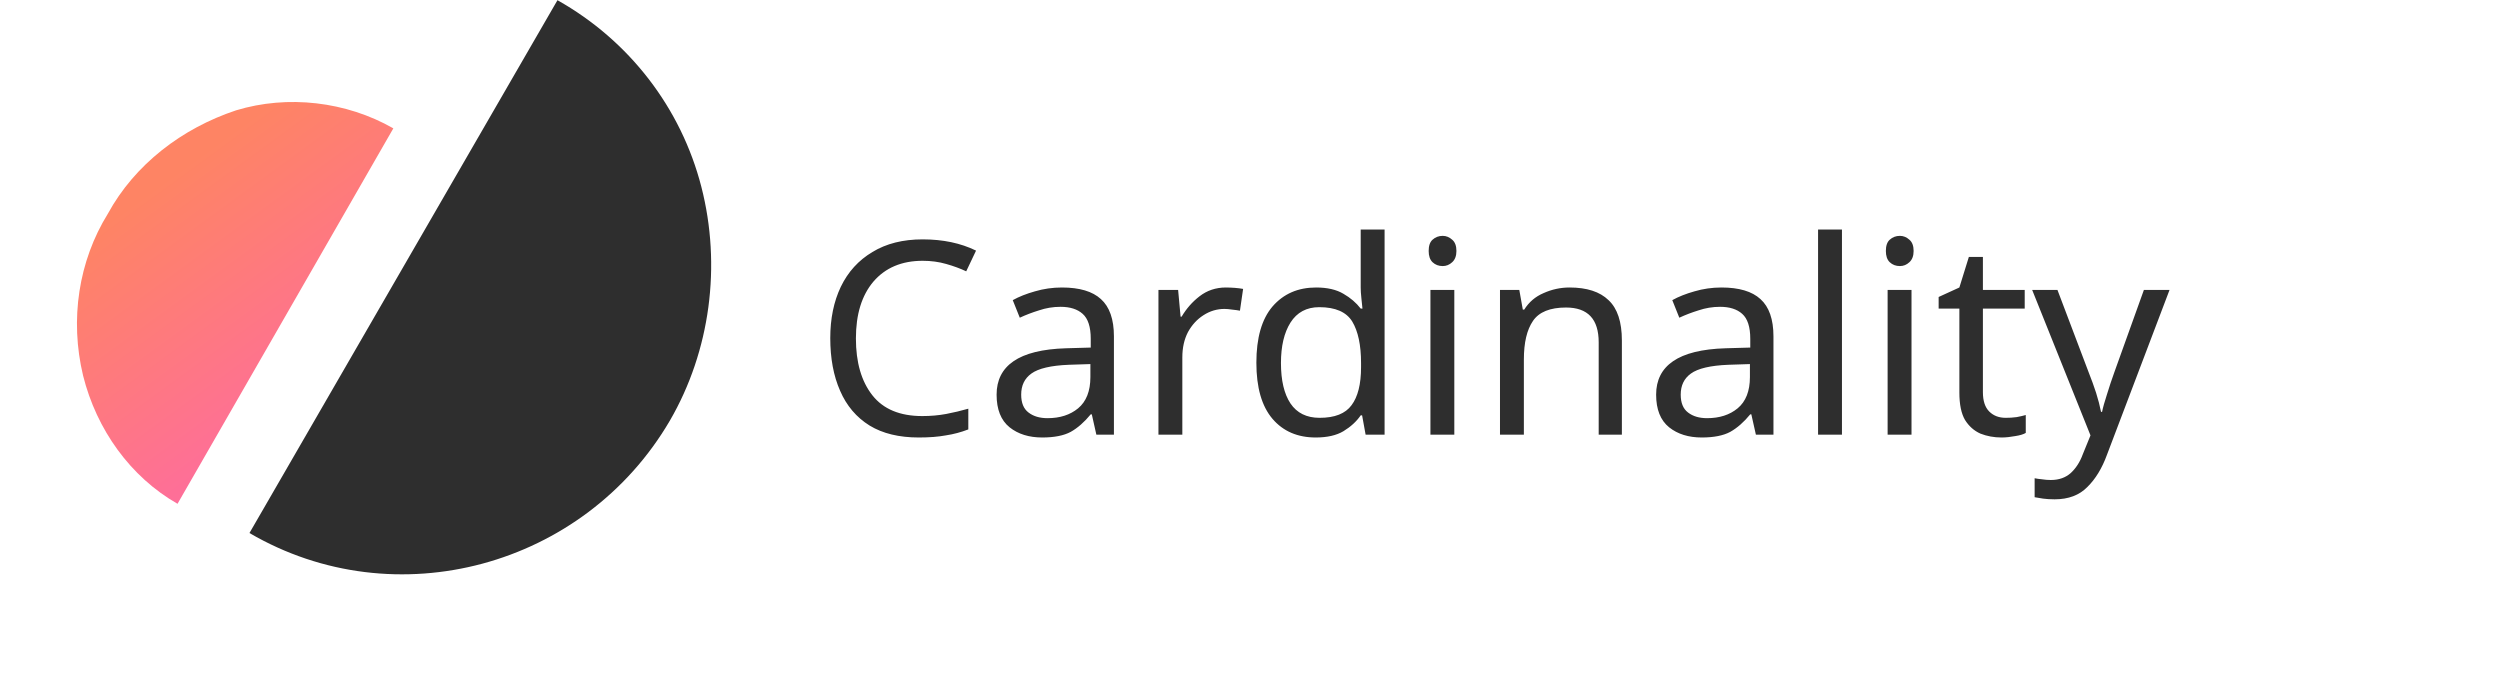
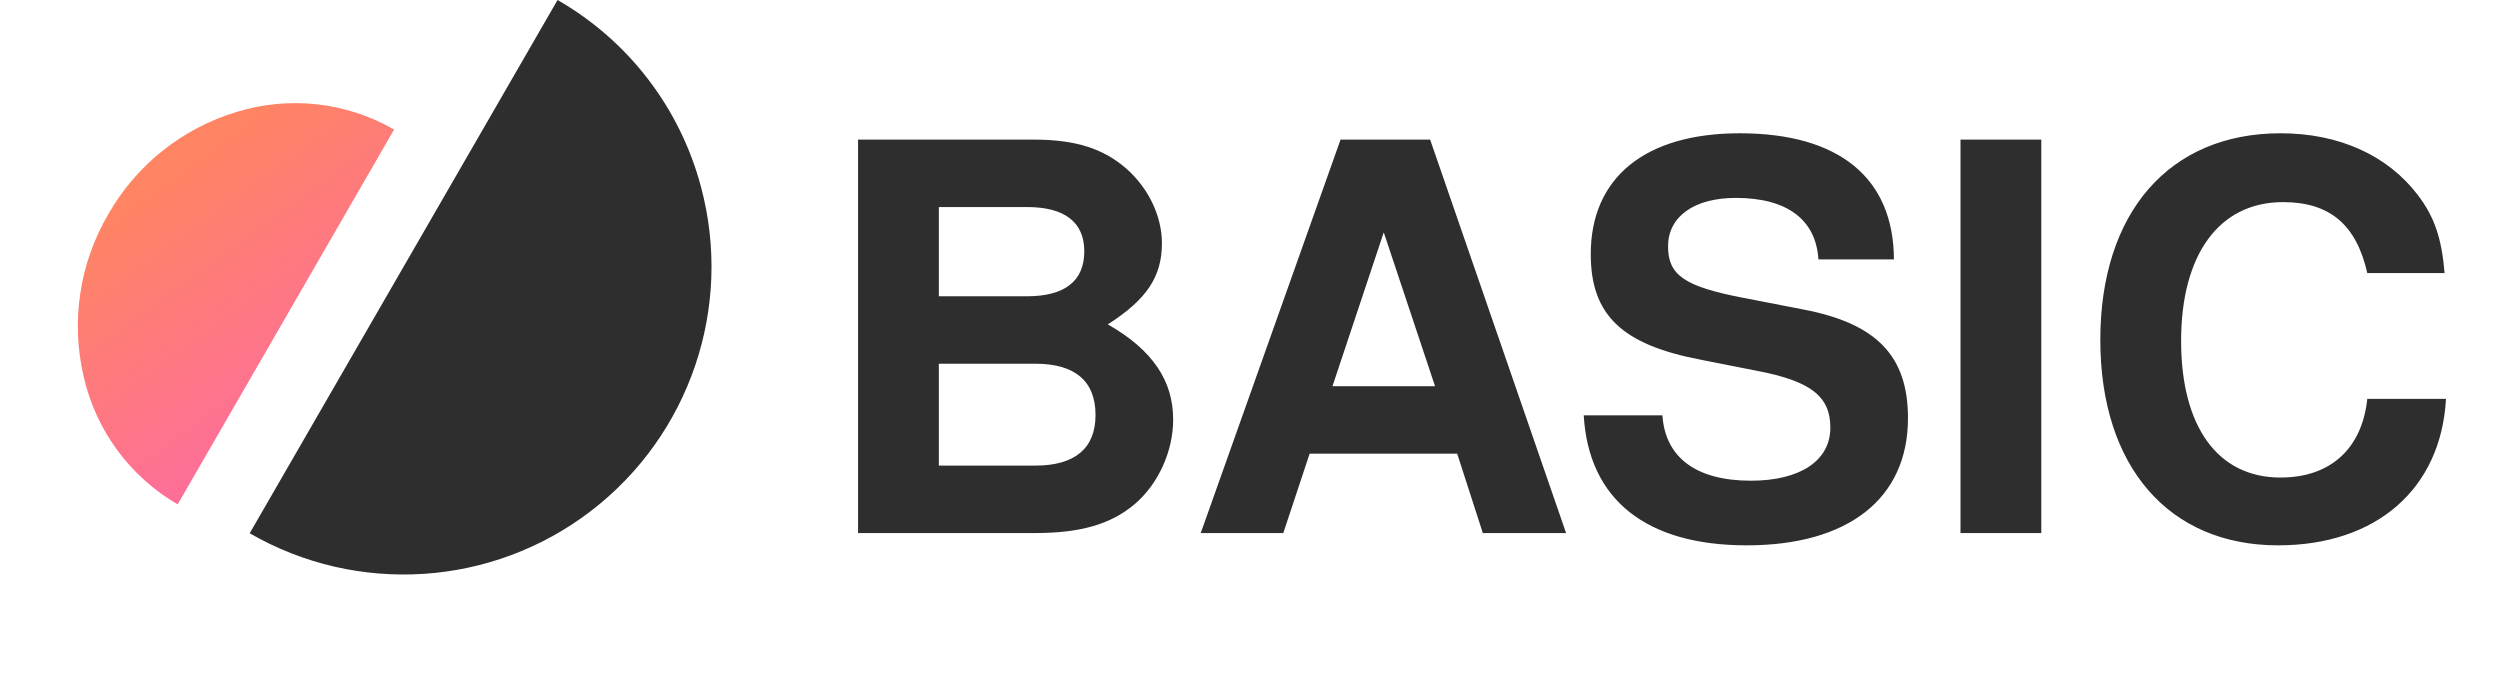
- <svg xmlns="http://www.w3.org/2000/svg" version="1.1" id="Layer_1" x="0px" y="0px" viewBox="0 0 111.2 30.6" style="enable-background:new 0 0 111.2 30.6;" xml:space="preserve">
-   <style type="text/css">
- 	.st0{fill:#2E2E2E;}
- 	.st1{font-family:'Helvetica-Bold';}
- 	.st2{font-size:12px;}
- 	.st3{fill:url(#Subtraction_1_1_);}
- </style>
-   <g id="Group_2" transform="translate(-372.804 -44.291)">
-     <text transform="matrix(1 0 0 1 408.9998 63.6257)" class="st0 st1 st2">Cardinality</text>
-     <linearGradient id="Subtraction_1_1_" gradientUnits="userSpaceOnUse" x1="-11.501" y1="561.63" x2="-10.726" y2="560.905" gradientTransform="matrix(7.9035 4.5631 9.6265 -16.6736 -4932.09 9466.702)">
-       <stop offset="0" style="stop-color:#FE8464" />
-       <stop offset="1" style="stop-color:#FE6E9A" />
+ <svg xmlns="http://www.w3.org/2000/svg" width="111.196" height="30.566" viewBox="0 0 111.196 30.566">
+   <defs>
+     <linearGradient id="linear-gradient" x1="0.5" x2="1.275" y2="0.725" gradientUnits="objectBoundingBox">
+       <stop offset="0" stop-color="#fe8464" />
+       <stop offset="1" stop-color="#fe6e9a" />
    </linearGradient>
-     <path id="Subtraction_1" class="st3" d="M380.7,66.7L380.7,66.7c-2.1-1.2-3.6-3.3-4.2-5.7c-0.6-2.5-0.2-5.1,1.1-7.2   c1.2-2.2,3.3-3.8,5.7-4.6c2.3-0.7,4.9-0.4,7,0.8L380.7,66.7L380.7,66.7z" />
-     <path id="Subtraction_2" class="st0" d="M383.9,68L383.9,68c6.5,3.8,14.9,1.5,18.7-5c1.8-3.1,2.3-6.9,1.4-10.4   c-0.9-3.5-3.2-6.5-6.4-8.3L383.9,68z" />
+   </defs>
+   <g id="Group_2" data-name="Group 2" transform="translate(-372.804 -44.291)">
+     <text id="BASIC" transform="translate(409 68)" fill="#2e2e2e" font-size="24" font-family="Helvetica-Bold, Helvetica" font-weight="700">
+       <tspan x="0" y="0">BASIC</tspan>
+     </text>
+     <path id="Subtraction_1" data-name="Subtraction 1" d="M9.126,19.253h0a8.835,8.835,0,0,1-6.453-2.82A9.835,9.835,0,0,1,0,9.626,9.835,9.835,0,0,1,2.673,2.82,8.835,8.835,0,0,1,9.126,0V19.252Z" transform="translate(382.43 45.489) rotate(30)" fill="url(#linear-gradient)" />
+     <path id="Subtraction_2" data-name="Subtraction 2" d="M13.694,0h0A13.694,13.694,0,0,0,4.011,23.377a13.6,13.6,0,0,0,9.683,4.011V0Z" transform="translate(395.769 74.857) rotate(-150)" fill="#2e2e2e" />
  </g>
</svg>
